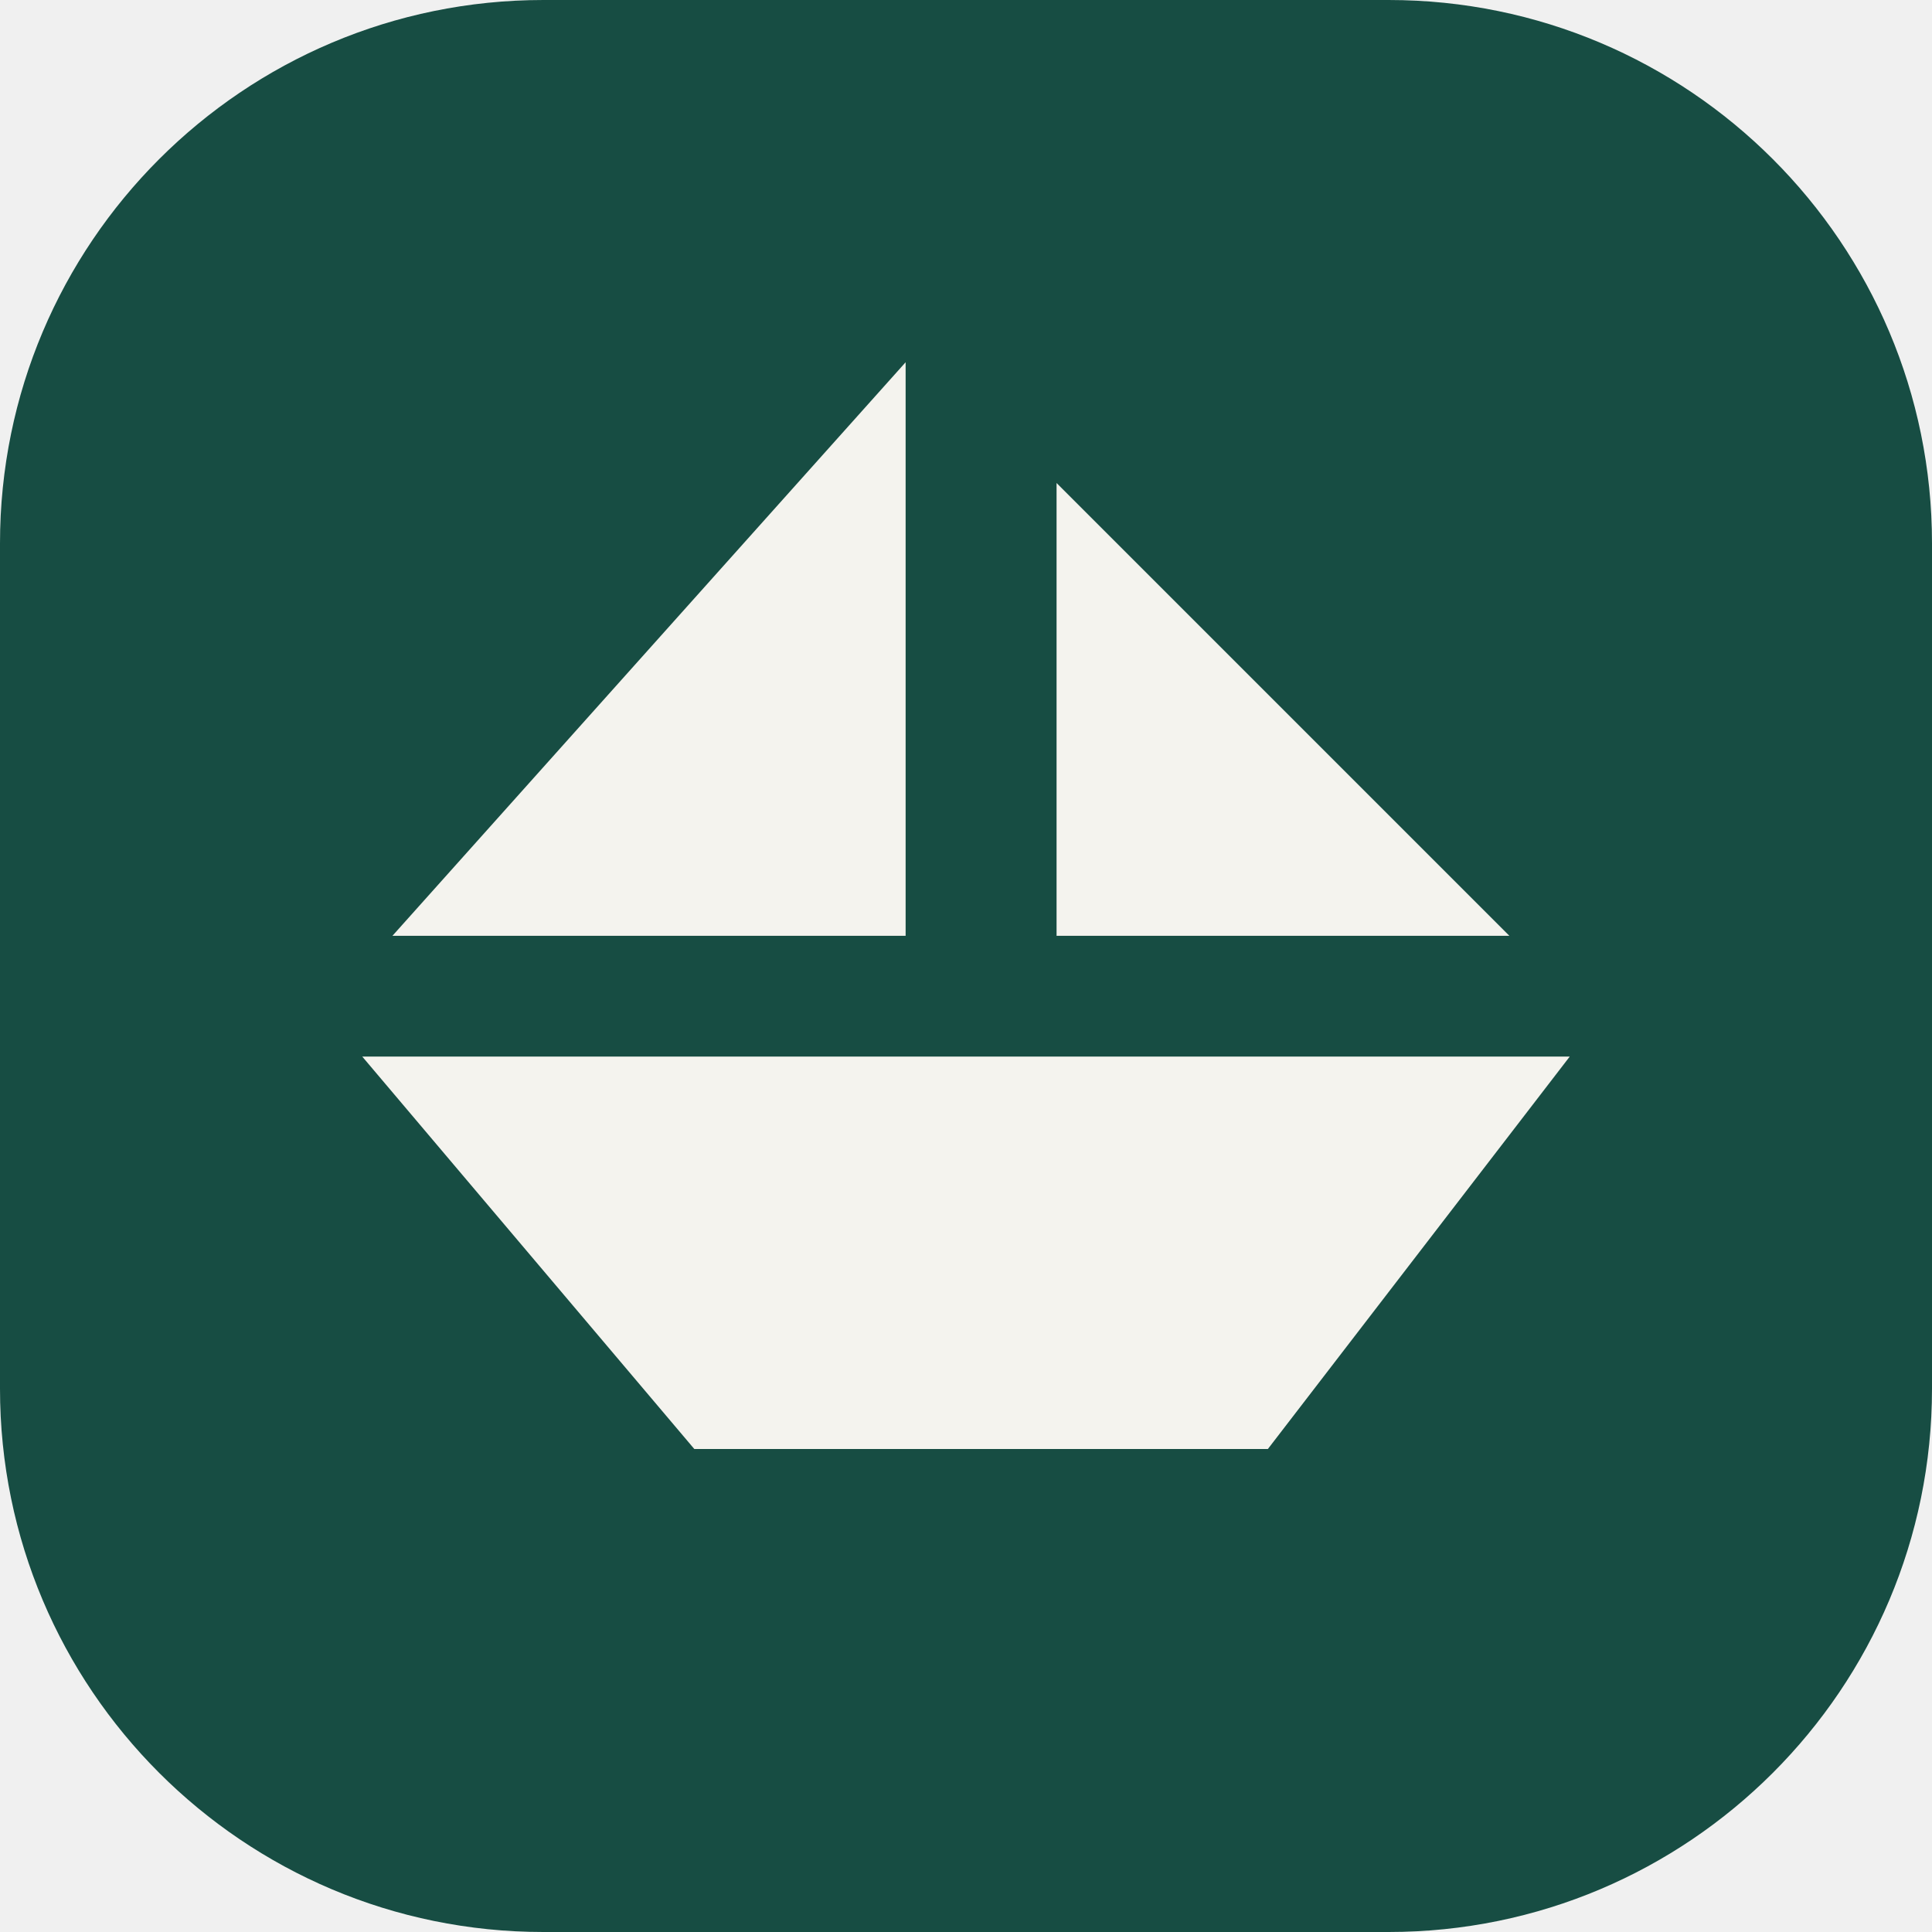
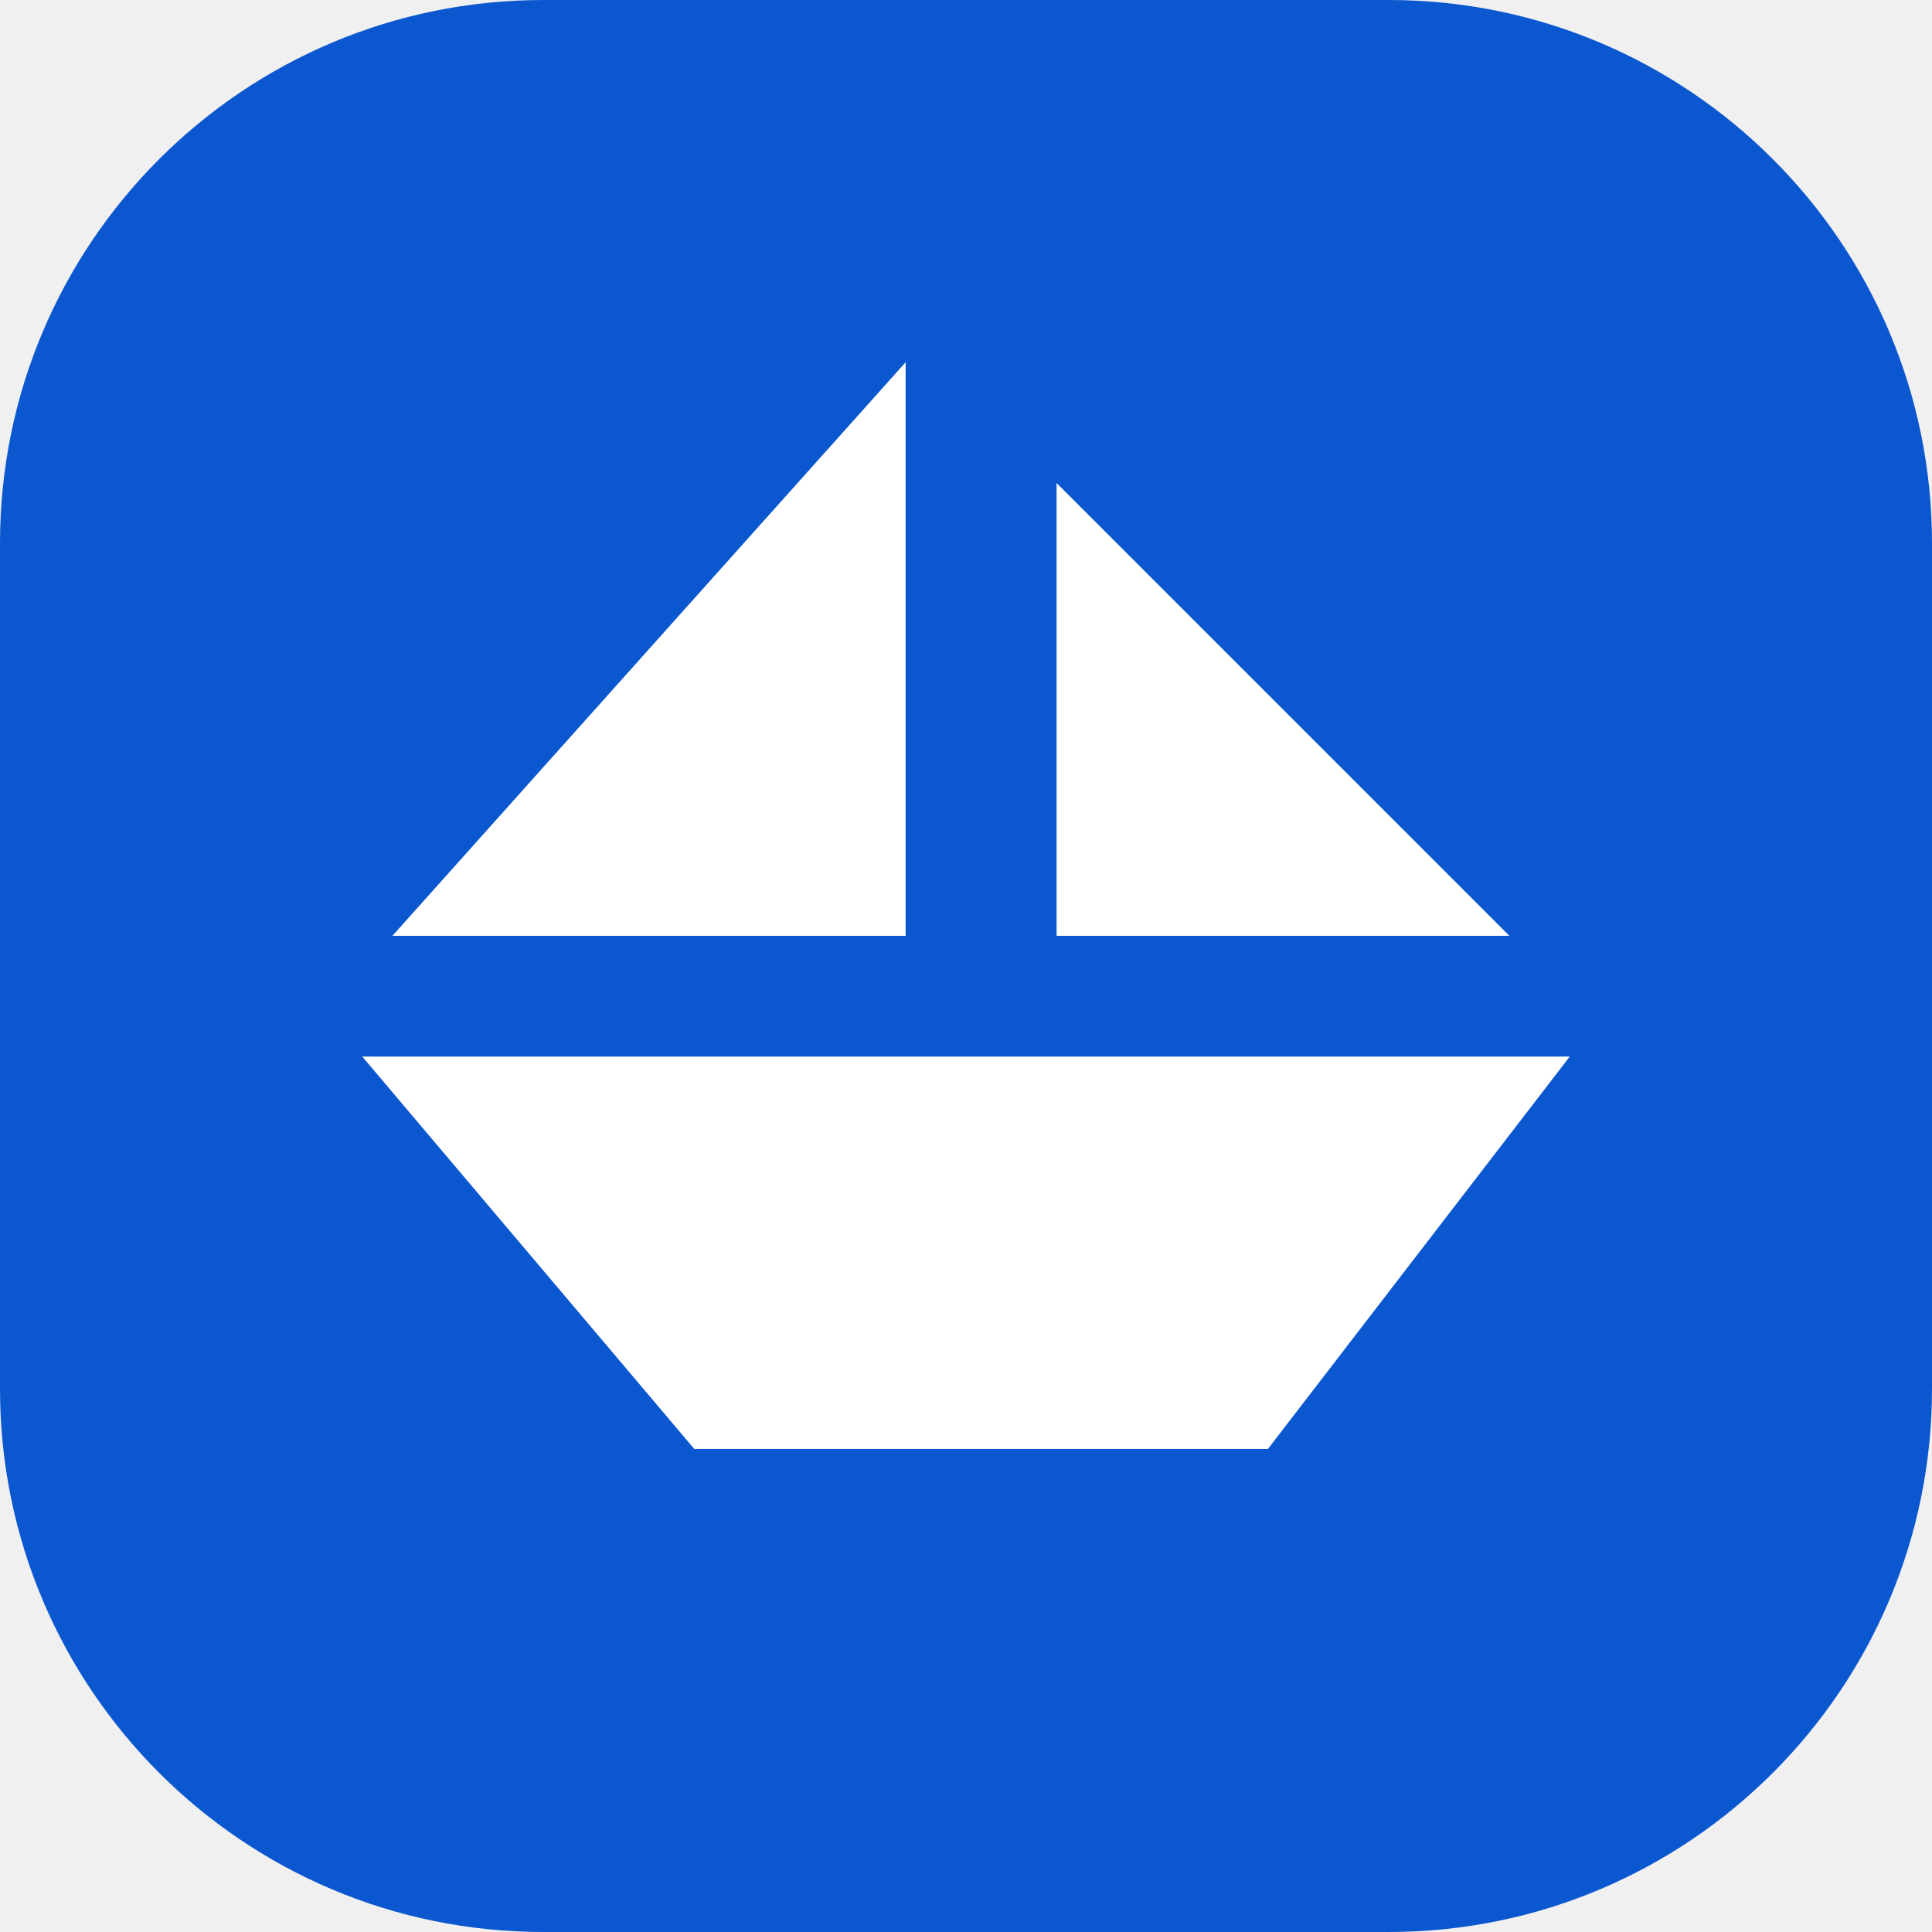
<svg xmlns="http://www.w3.org/2000/svg" viewBox="0 0 64 64">
-   <rect width="64" height="64" rx="18" fill="#174d43" />
-   <path d="M12 35h40L42 48H23z" fill="#f4f3ee" />
-   <path d="M30 12v19H13zM35 16l15 15H35z" fill="#f4f3ee" />
+   <rect width="64" height="64" rx="18" fill="#0b57d0" />
+   <path d="M12 35h40L42 48H23z" fill="#ffffff" />
+   <path d="M30 12v19H13zM35 16l15 15H35z" fill="#ffffff" />
</svg>
